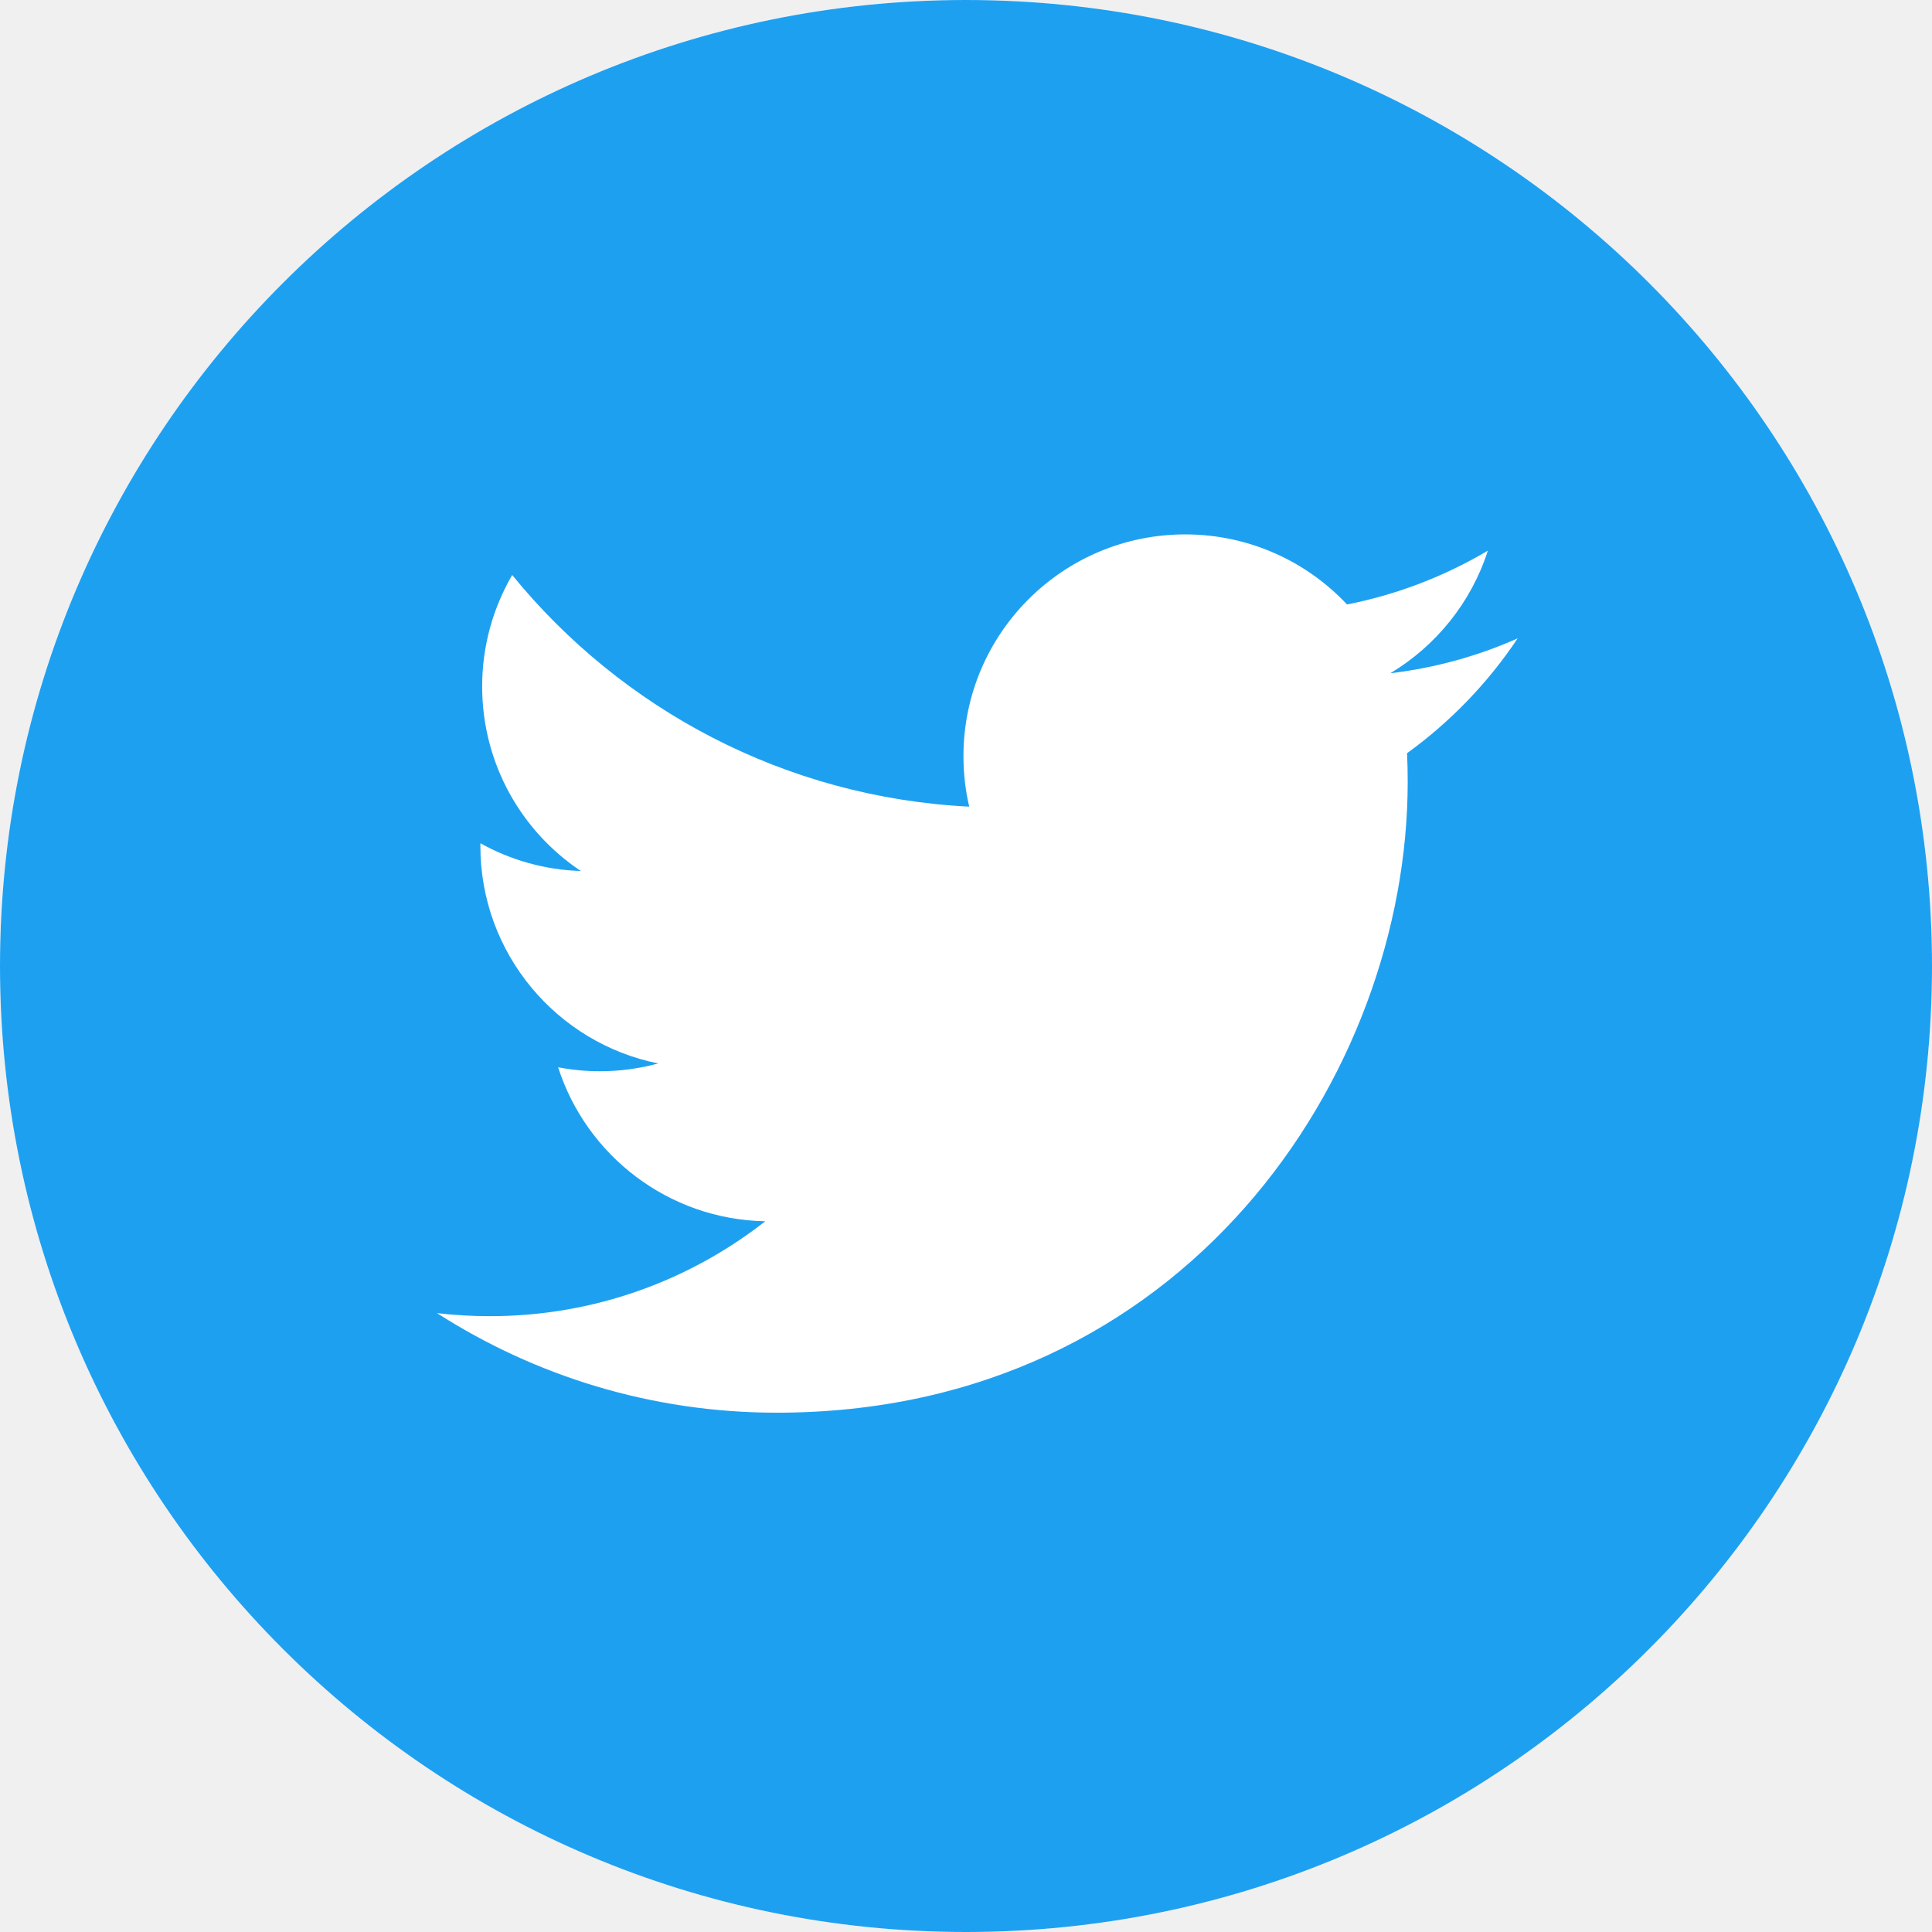
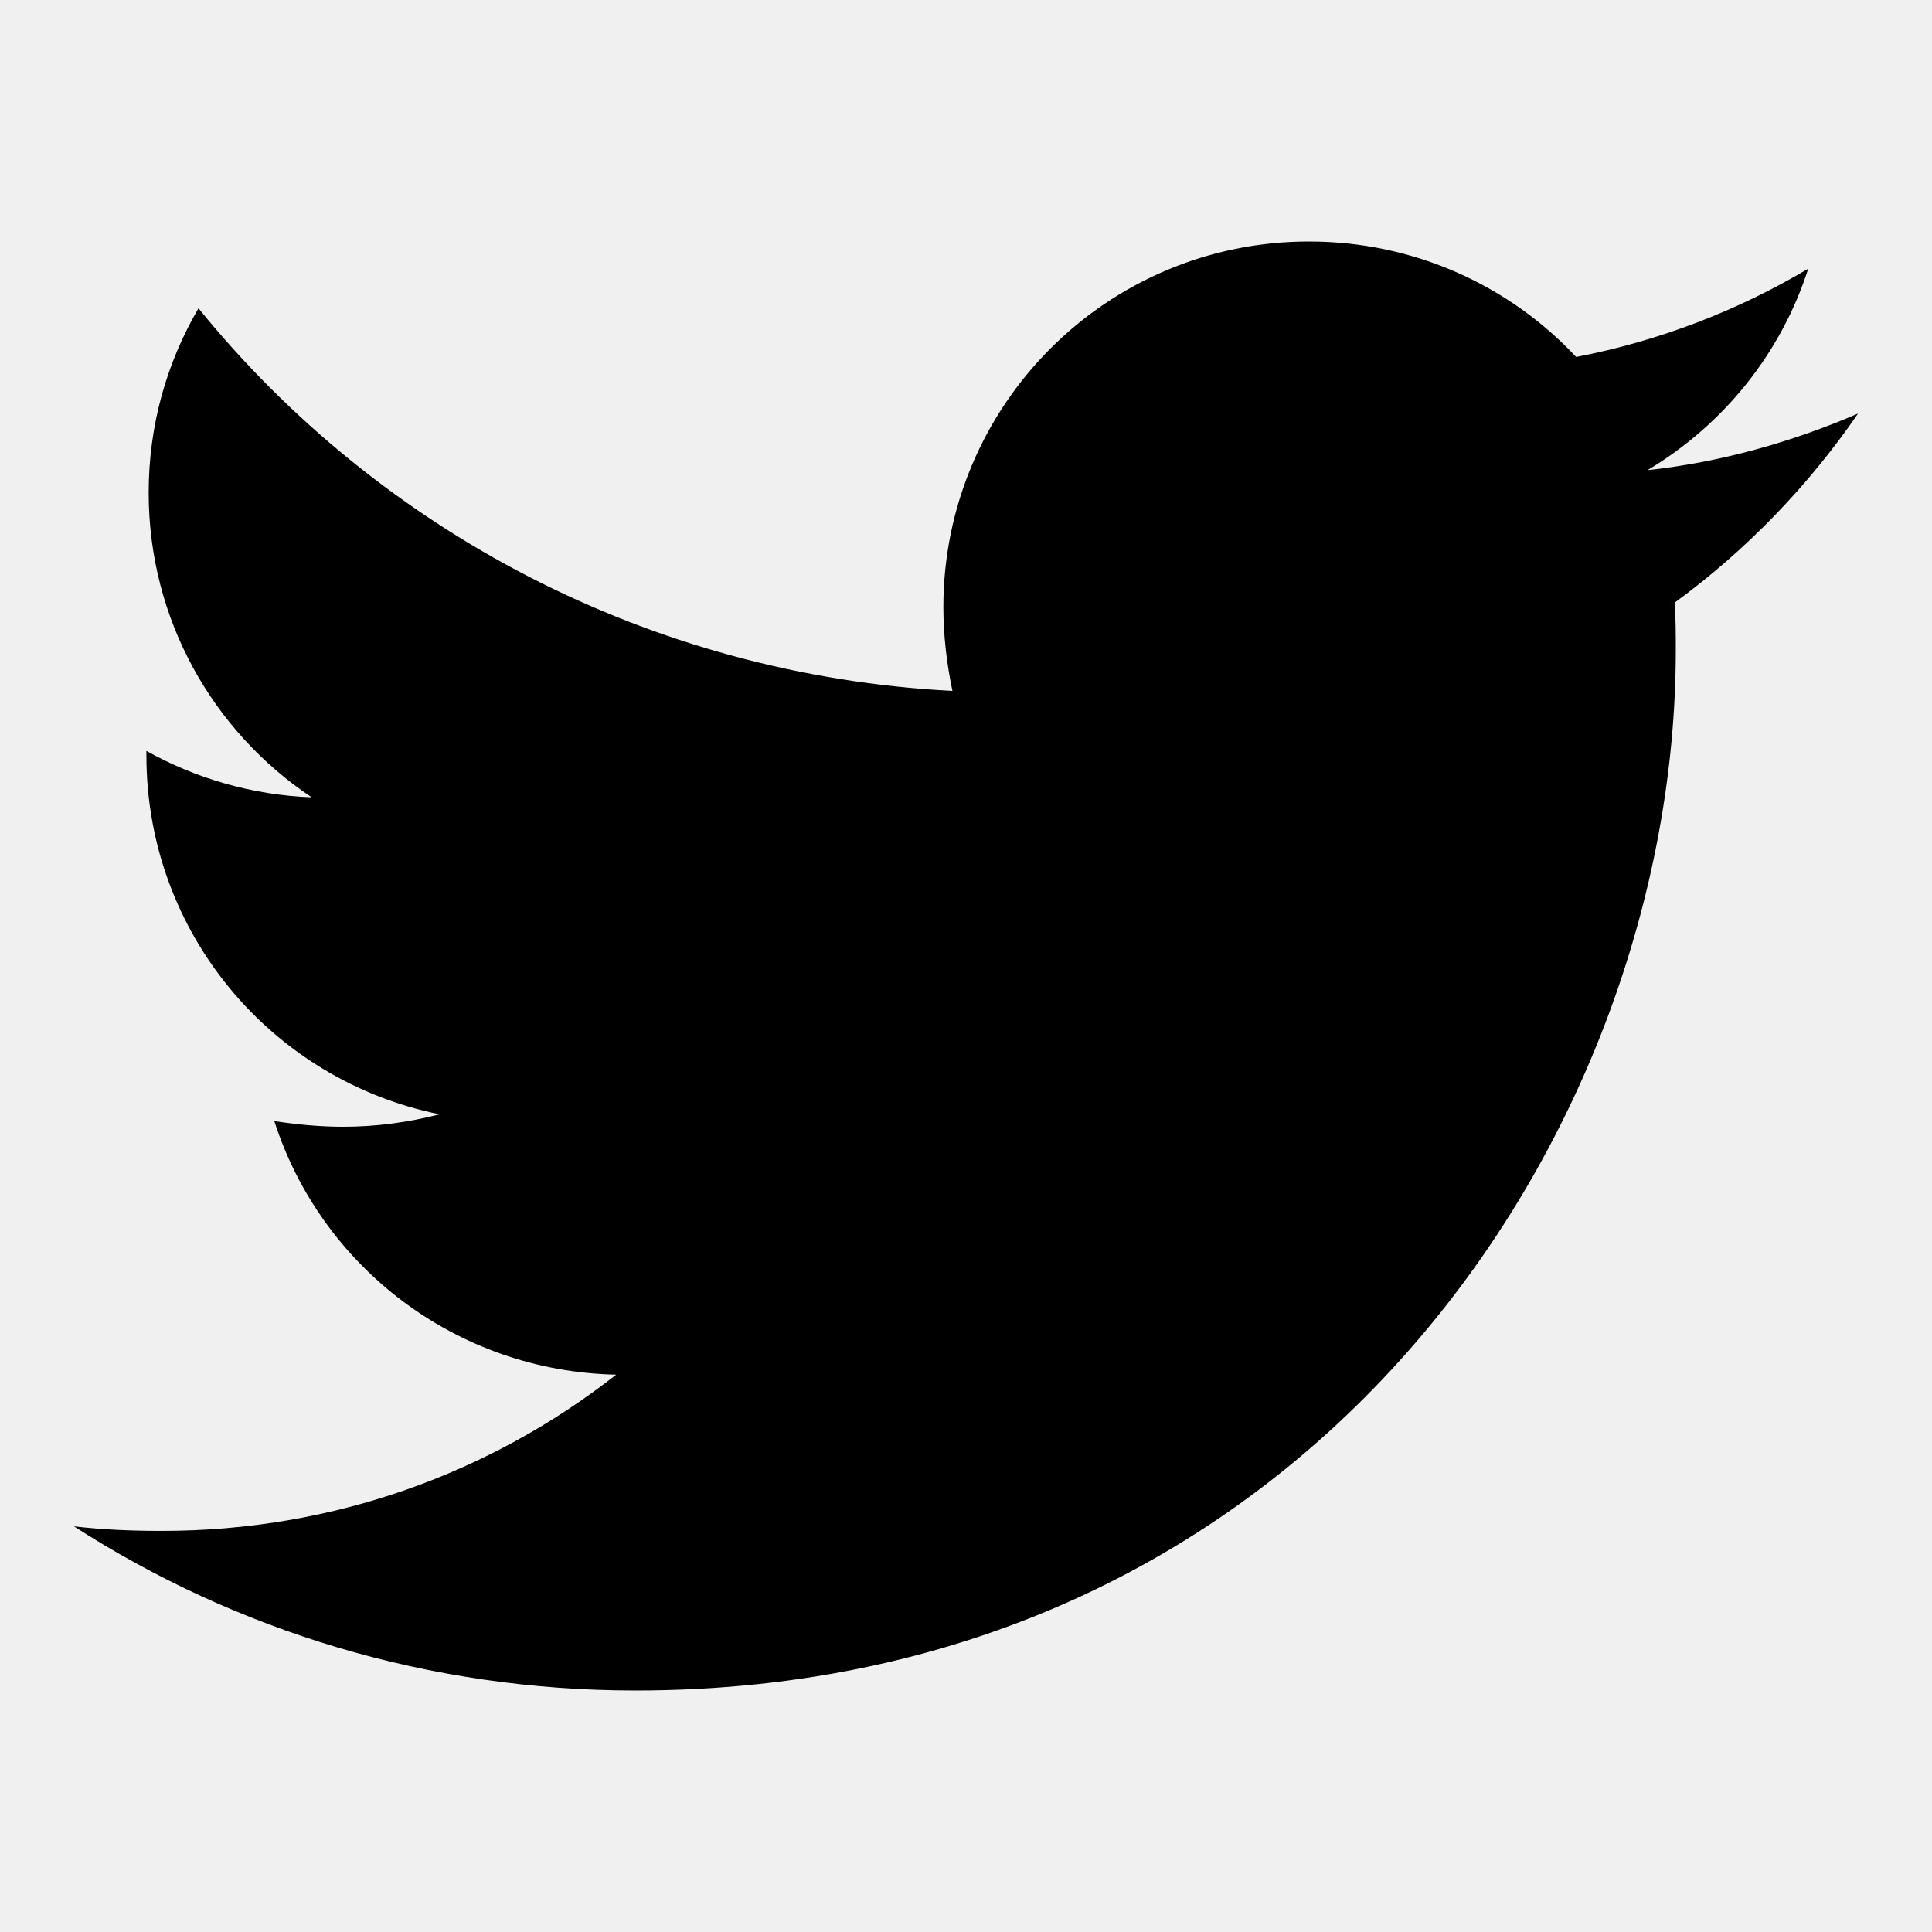
- <svg xmlns="http://www.w3.org/2000/svg" viewBox="0 0 48 48" version="1.1">
-   <g stroke="none" stroke-width="1" fill="none" fill-rule="evenodd">
-     <g>
-       <circle fill="#FFFFFF" cx="24" cy="24" r="24" />
-       <path d="M24,0 C10.747,0 0,10.747 0,24 C0,37.253 10.747,48 24,48 C37.253,48 48,37.253 48,24 C48,10.747 37.253,0 24,0 Z M34.958,18.713 C34.969,18.949 34.974,19.186 34.974,19.425 C34.974,26.704 29.433,35.098 19.3,35.098 L19.301,35.098 L19.3,35.098 C16.189,35.098 13.295,34.186 10.857,32.624 C11.288,32.674 11.726,32.7 12.171,32.7 C14.752,32.7 17.127,31.819 19.013,30.342 C16.601,30.297 14.568,28.704 13.866,26.516 C14.202,26.58 14.547,26.615 14.901,26.615 C15.404,26.615 15.891,26.547 16.354,26.421 C13.834,25.916 11.935,23.689 11.935,21.021 C11.935,20.996 11.935,20.974 11.936,20.951 C12.678,21.364 13.527,21.612 14.431,21.64 C12.951,20.653 11.979,18.966 11.979,17.054 C11.979,16.045 12.252,15.1 12.725,14.286 C15.442,17.619 19.501,19.811 24.08,20.041 C23.985,19.638 23.937,19.217 23.937,18.785 C23.937,15.744 26.404,13.277 29.446,13.277 C31.031,13.277 32.462,13.947 33.467,15.018 C34.722,14.77 35.9,14.312 36.965,13.681 C36.553,14.966 35.68,16.045 34.542,16.727 C35.657,16.594 36.719,16.299 37.706,15.86 C36.969,16.965 36.034,17.935 34.958,18.713 Z" fill="#1EA0F1" fill-rule="nonzero" />
-     </g>
+ <svg xmlns="http://www.w3.org/2000/svg" data-name="twitter" viewBox="0 0 512 512">
+   <g>
+     <path d="M443.8 159.7c.3 4.2.3 8.4.3 12.6 0 128.1-97.5 275.7-275.7 275.7-54.9 0-105.9-15.9-148.8-43.5 7.8.9 15.3 1.2 23.4 1.2 45.3 0 87-15.3 120.3-41.4-42.6-.9-78.3-28.8-90.6-67.2 6 .9 12 1.5 18.3 1.5 8.7 0 17.4-1.2 25.5-3.3-44.4-9-77.7-48-77.7-95.1V199c12.9 7.2 27.9 11.7 43.8 12.3-26.1-17.4-43.2-47.1-43.2-80.7 0-18 4.8-34.5 13.2-48.9 47.7 58.8 119.4 97.2 199.8 101.4-1.5-7.2-2.4-14.7-2.4-22.2 0-53.4 43.2-96.9 96.9-96.9 27.9 0 53.1 11.7 70.8 30.6 21.9-4.2 42.9-12.3 61.5-23.4-7.2 22.5-22.5 41.4-42.6 53.4 19.5-2.1 38.4-7.5 55.8-15-13.2 19.2-29.7 36.3-48.6 50.1z" />
  </g>
</svg>
